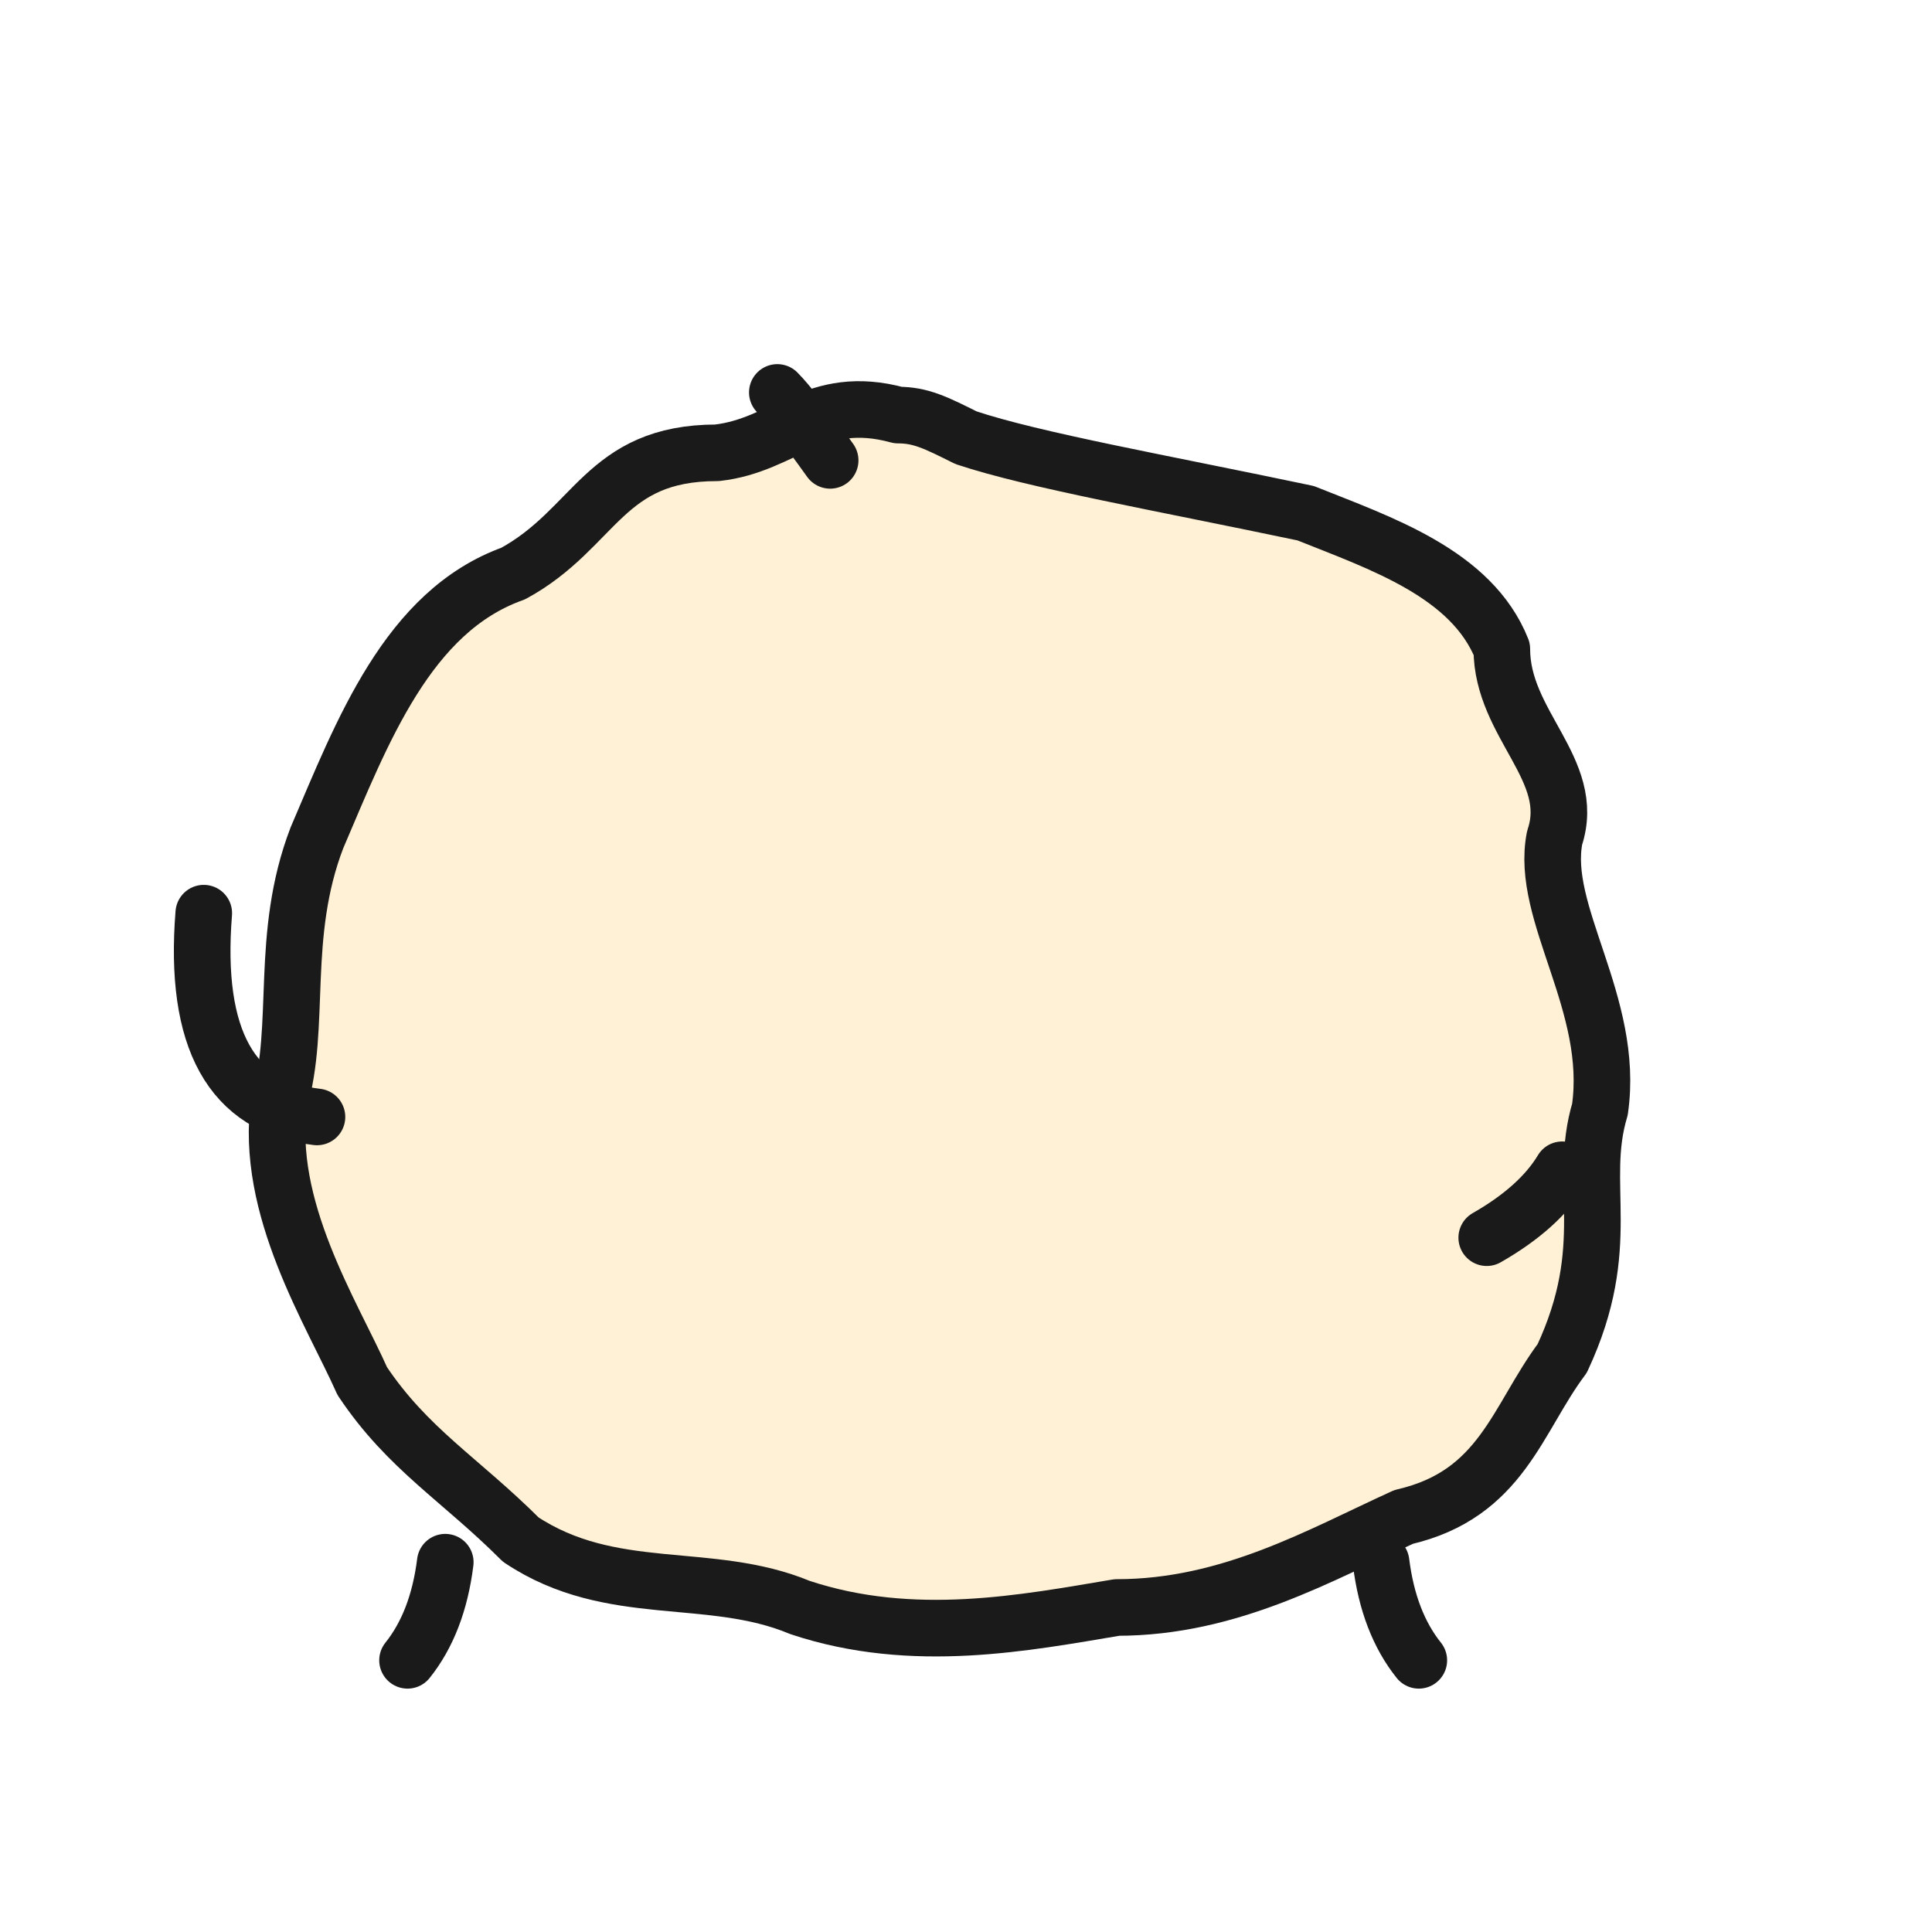
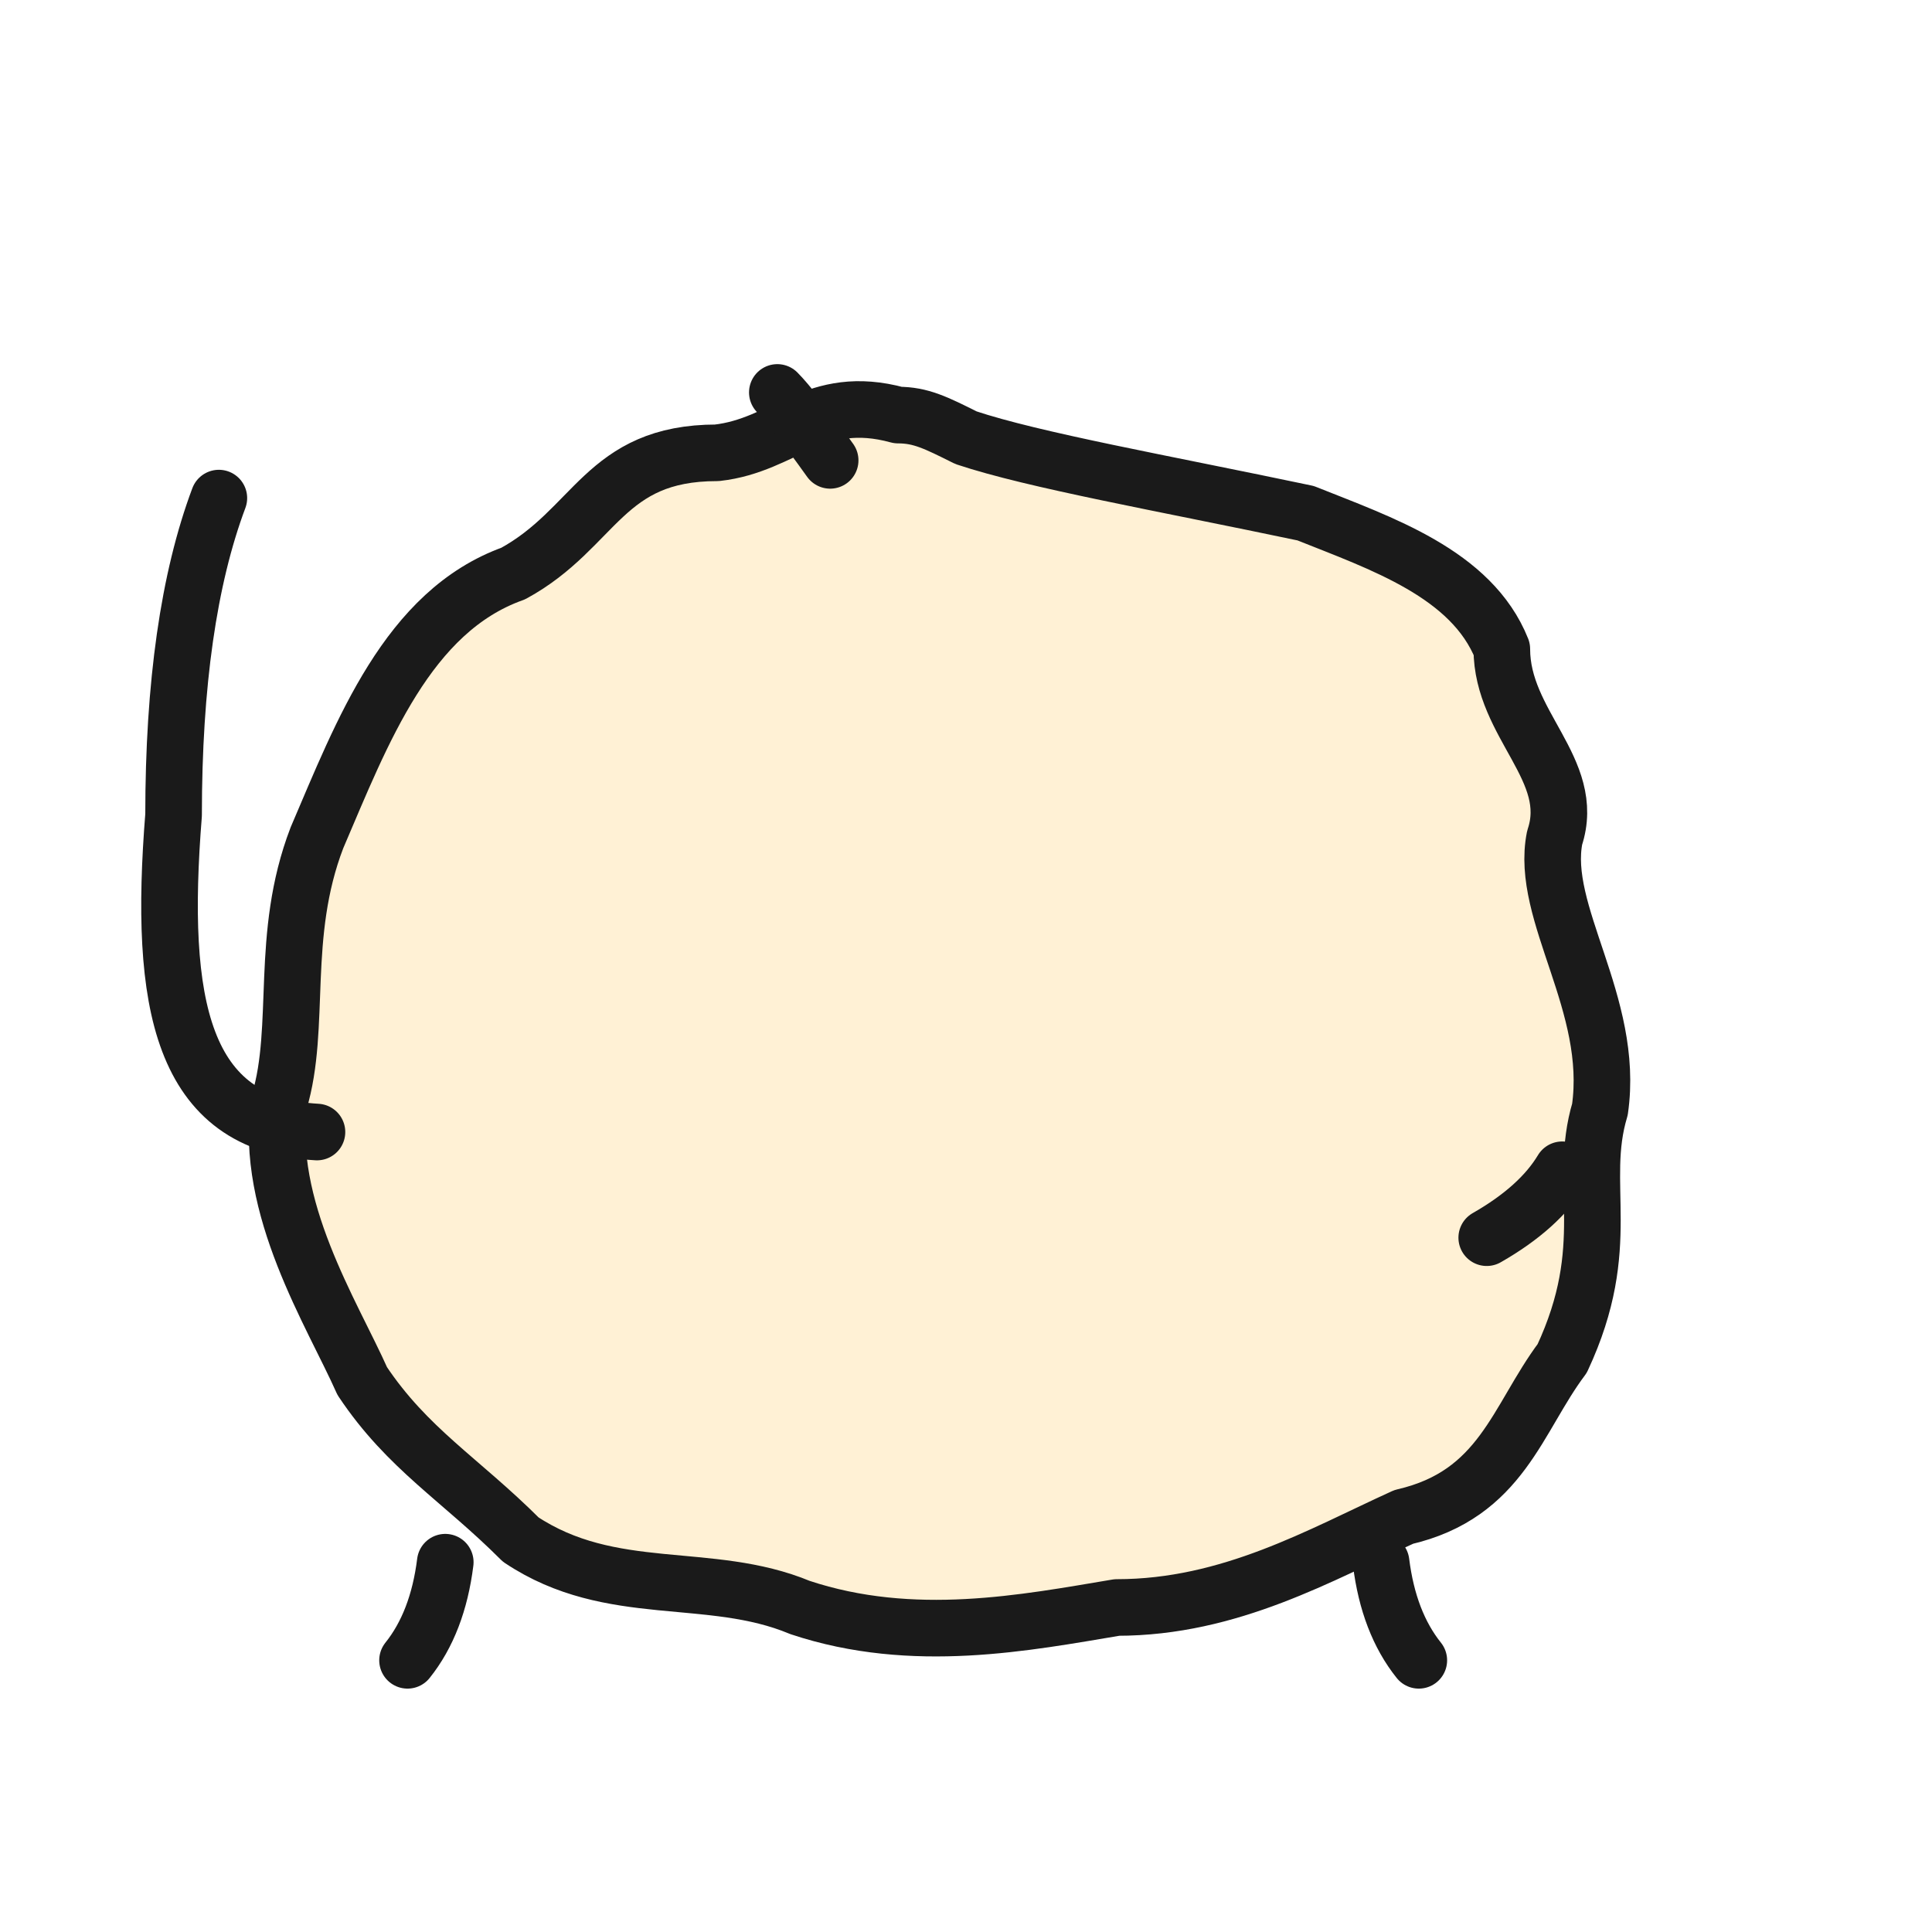
<svg xmlns="http://www.w3.org/2000/svg" width="256" height="256" viewBox="0 0 256 256">
  <path d="M59 207 Q58 215 54 220 M183 207 Q184 215 188 220" fill="none" stroke="#1a1a1a" stroke-width="7.5" stroke-linecap="round" stroke-linejoin="round" />
  <path d="M119 55 C108 52 104 59 95 60 C80 60 79 70 68 76 C54 81 48 97 42 111 C37 124 40 136 37 146 C35 160 44 174 48 183 C54 192 61 196 69 204 C81 212 94 208 106 213 C121 218 136 215 148 213 C163 213 175 206 186 201 C199 198 201 188 207 180 C214 165 209 157 212 147 C214 133 204 121 206 111 C209 102 199 96 199 86 C195 76 183 72 173 68 C154 64 137 61 128 58 C124 56 122 55 119 55 Z" fill="#fff1d5" stroke="#1a1a1a" stroke-width="7.5" stroke-linecap="round" stroke-linejoin="round" />
-   <path d="M42,148 Q25 146 27,121 M197 164 q7 -4 10 -9  M110 61 q-5 -7 -7 -9" fill="none" stroke="#1a1a1a" stroke-width="7.5" stroke-linecap="round" stroke-linejoin="round" />
+   <path d="M42 150 C24 149 21 133 23 108 Q23 82 29 66 M197 164 q7 -4 10 -9  M110 61 q-5 -7 -7 -9" fill="none" stroke="#1a1a1a" stroke-width="7.5" stroke-linecap="round" stroke-linejoin="round" />
</svg>
